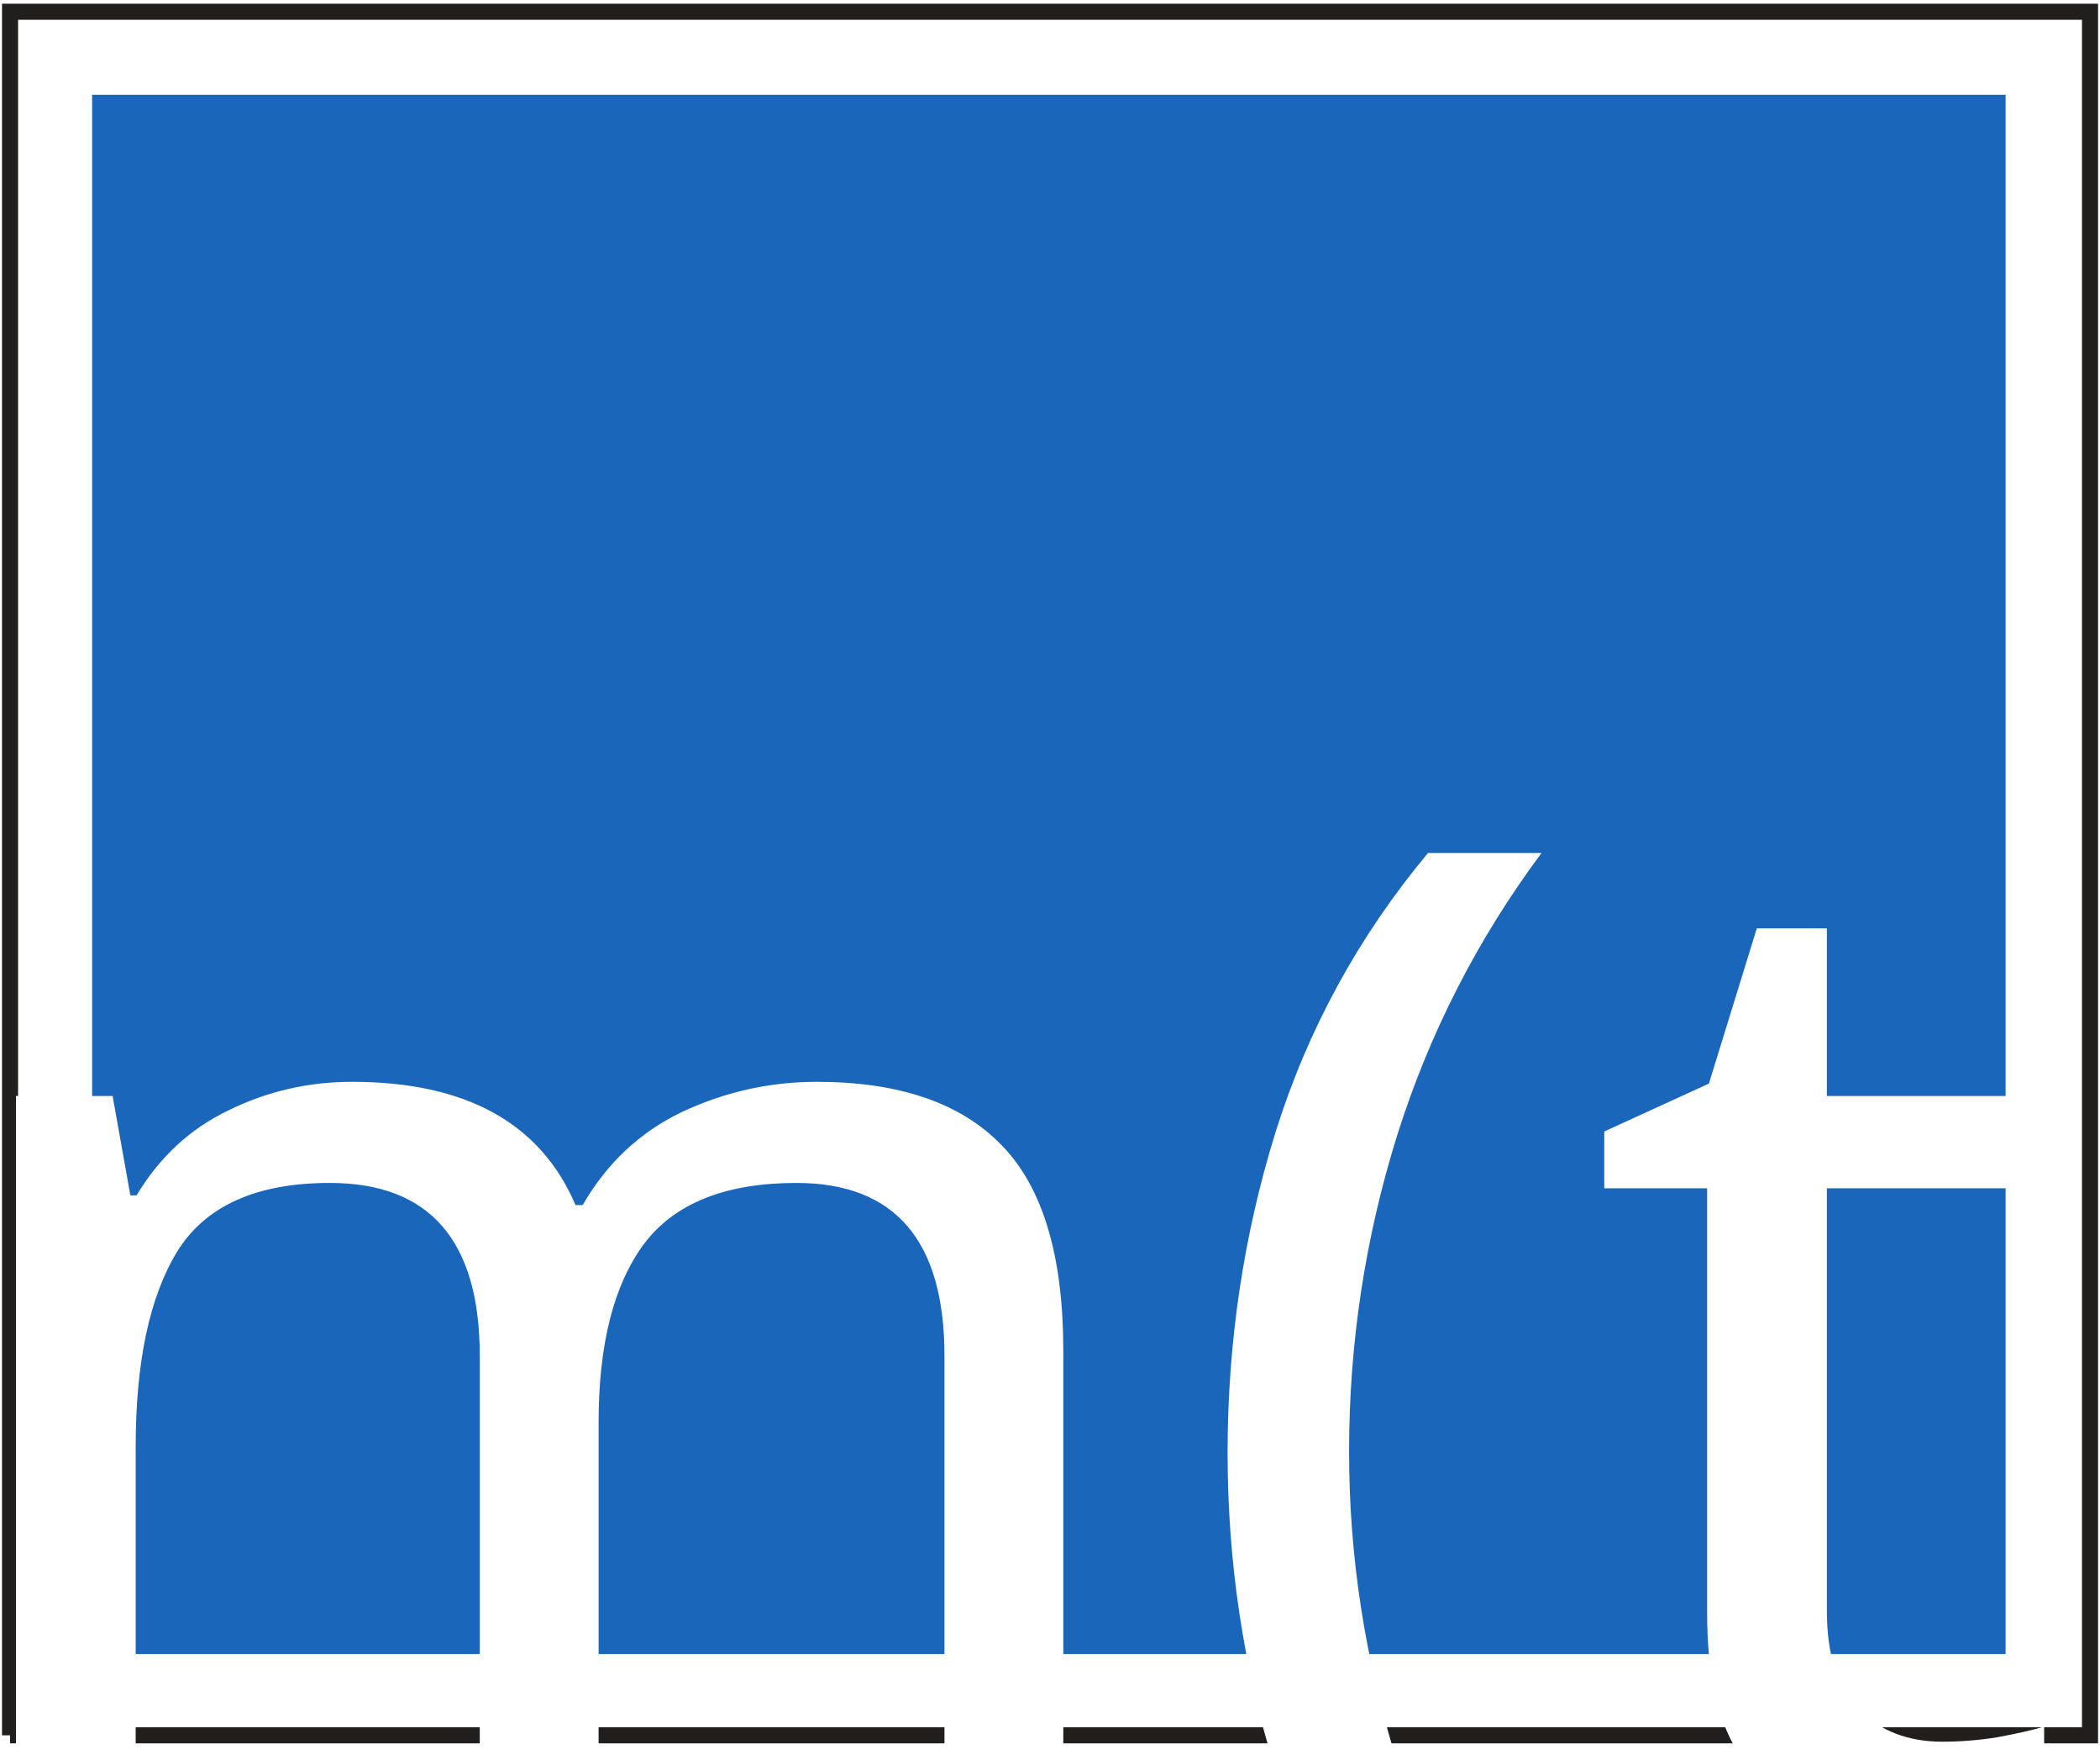
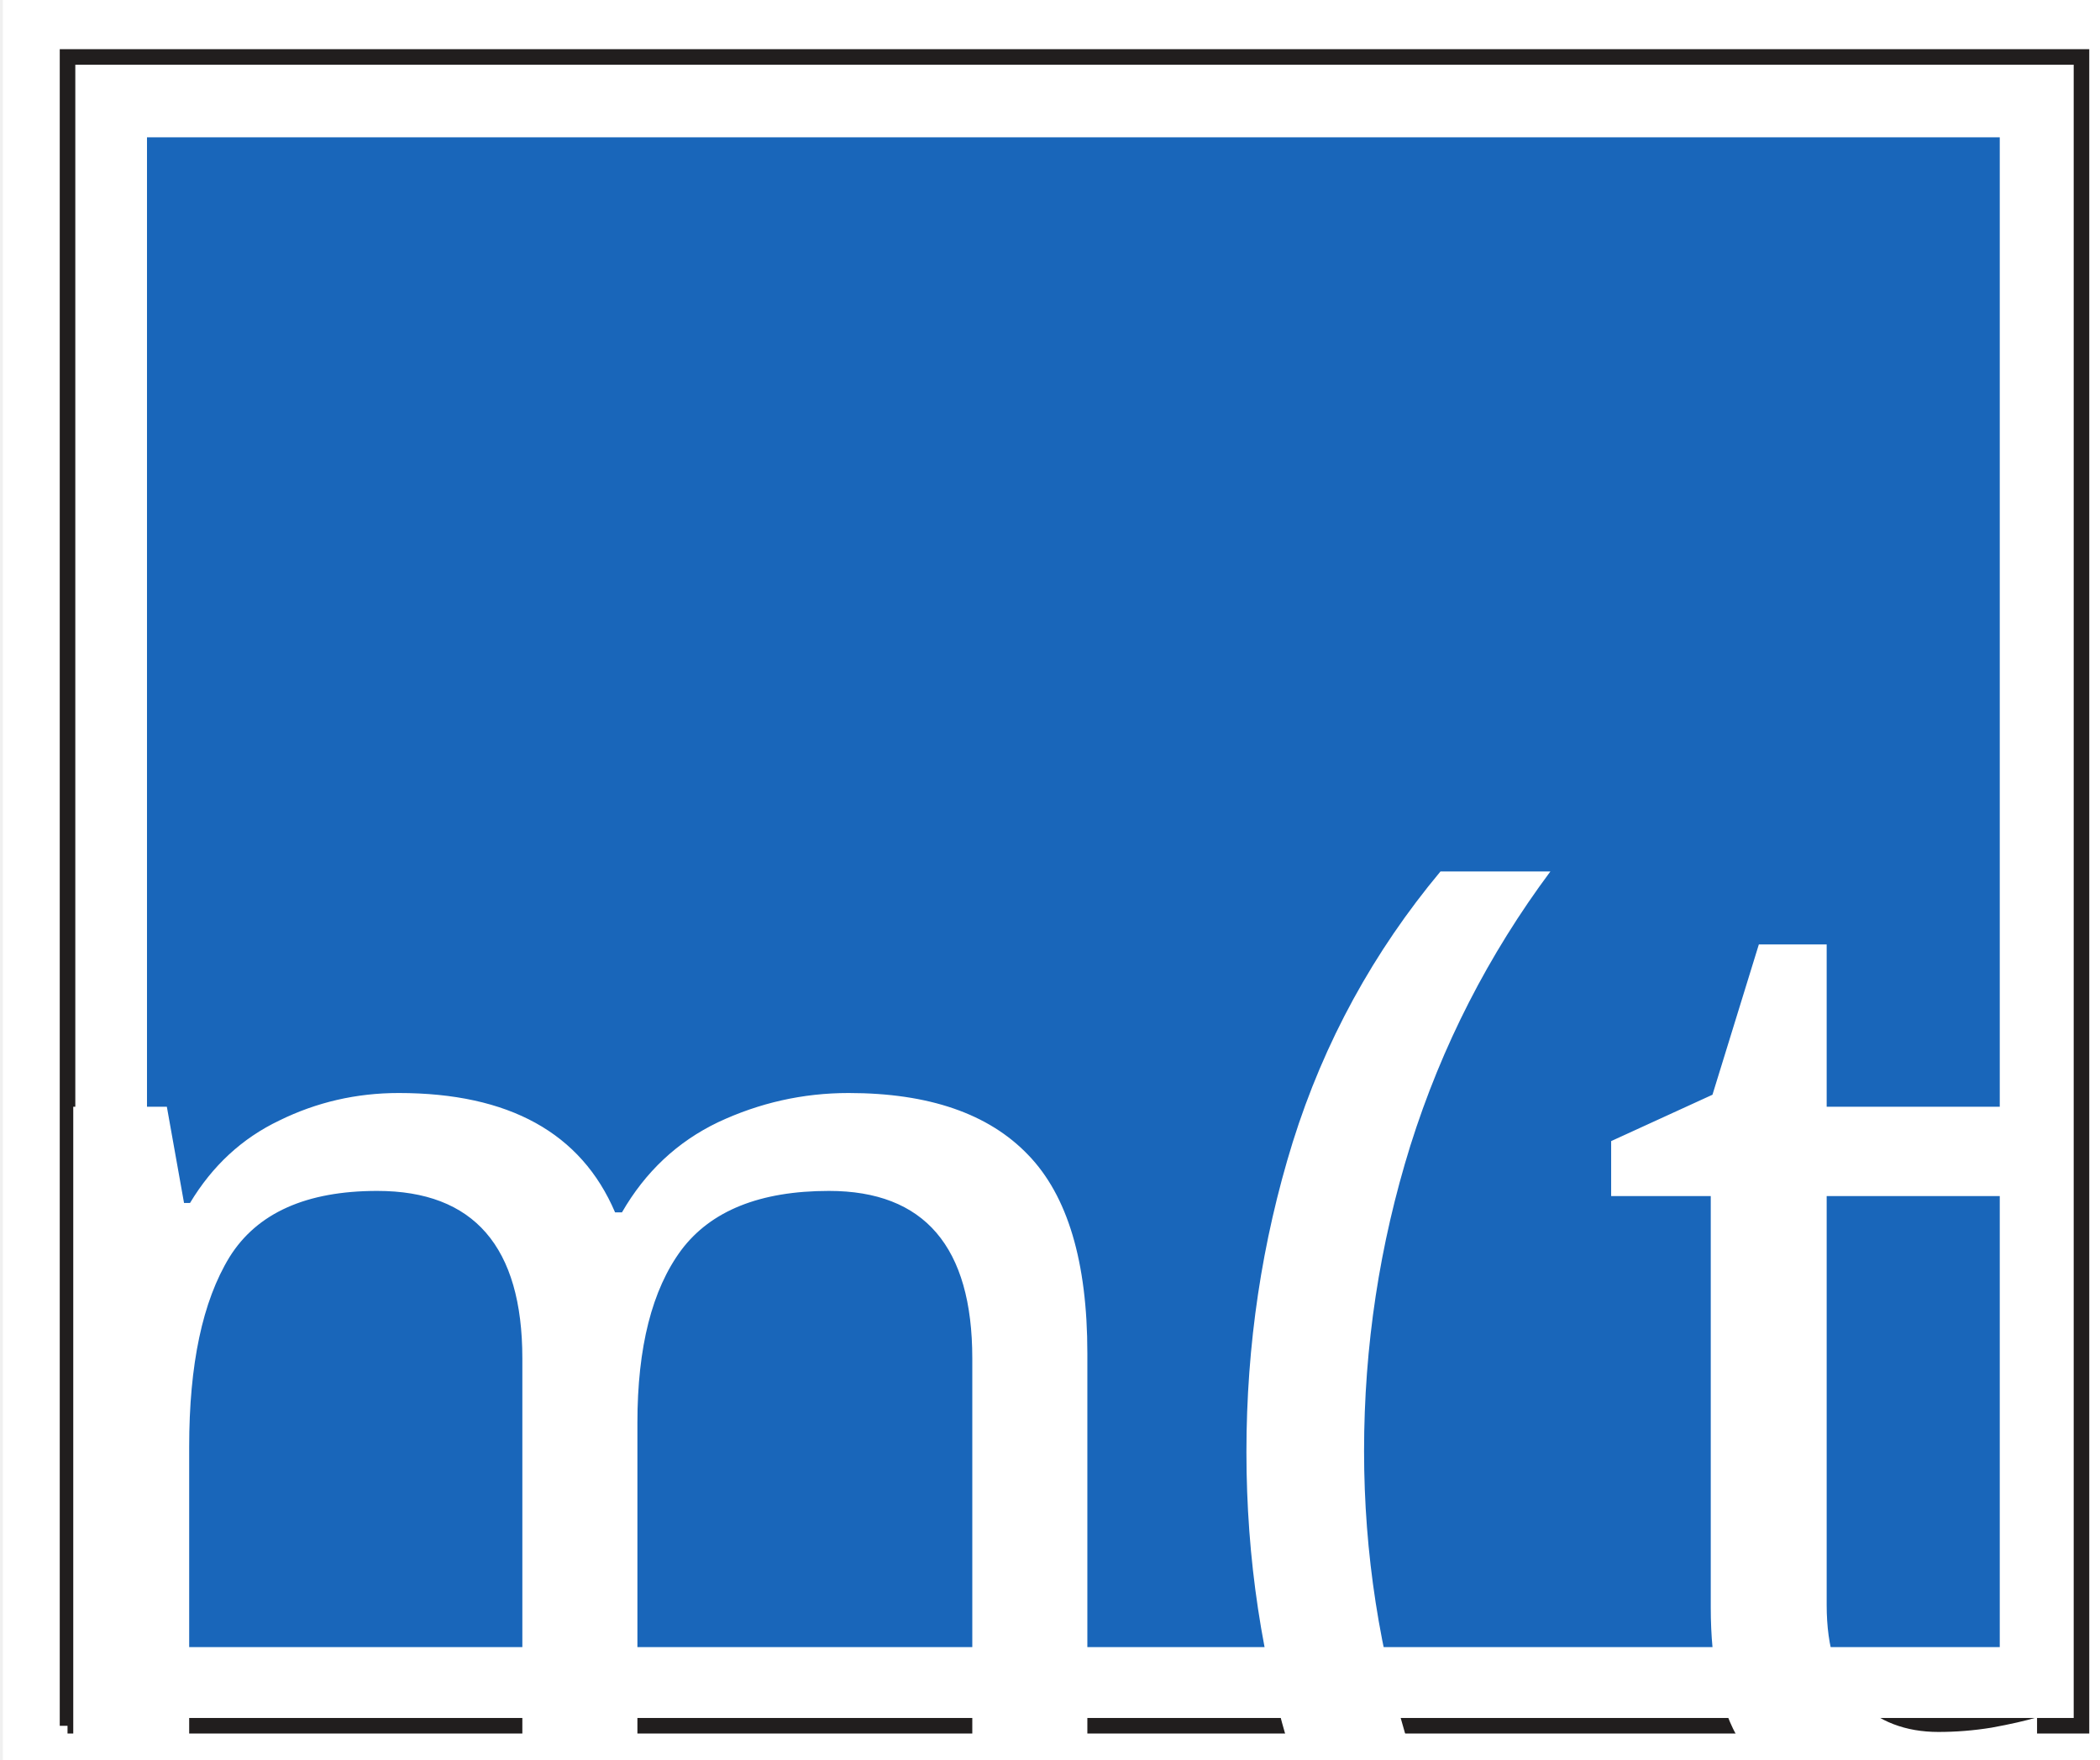
- <svg xmlns="http://www.w3.org/2000/svg" width="37" height="31">
-   <g>
-     <rect fill="#fff" id="canvas_background" height="33" width="39" y="-1" x="-1" />
-     <g display="none" overflow="visible" y="0" x="0" height="100%" width="100%" id="canvasGrid">
-       <rect fill="url(#gridpattern)" stroke-width="0" y="0" x="0" height="100%" width="100%" />
+ <svg xmlns="http://www.w3.org/2000/svg" width="37" height="31" version="1.1" id="svg5218" viewBox="0 0 27.75 23.25">
+   <defs id="defs5222" />
+   <g id="g5800" transform="matrix(0.7261952,0,0,0.7261952,0.7638123,0.6014892)">
+     <g id="g5206">
+       <rect fill="#ffffff" id="canvas_background" height="33" width="39" y="-1" x="-1" />
+       <g display="none" overflow="visible" y="0" x="0" height="100%" width="100%" id="canvasGrid">
+         <rect fill="url(#gridpattern)" stroke-width="0" y="0" x="0" height="100%" width="100%" id="rect5203" />
+       </g>
+     </g>
+     <g id="g5216">
+       <g id="svg_13">
+         <path fill="#ffffff" fill-rule="nonzero" id="svg_10" d="M 0.177,30.571 H 36.824 V 0.208 H 0.177 Z m 0,0" />
+         <path fill="none" stroke="#211e1e" stroke-width="0.283" stroke-miterlimit="4" id="svg_9" d="M 0.177,30.571 H 36.824 V 0.208 H 0.177 v 30.364" />
+         <path fill="#1966ba" fill-rule="nonzero" id="svg_8" d="M 1.623,29.14 H 35.337 V 1.67 H 1.623 Z m 0,0" />
+       </g>
+       <text xml:space="default" dominant-baseline="middle" text-anchor="middle" font-family="sans-serif" font-size="24px" id="svg_14" y="23.84" x="19.5" fill="#ffffff">param(text1)</text>
    </g>
  </g>
-   <g>
-     <g id="svg_13">
-       <path fill="#ffffff" fill-rule="nonzero" id="svg_10" d="m0.177,30.571l36.647,0l0,-30.364l-36.647,0l0,30.364zm0,0" />
-       <path fill="none" stroke="#211e1e" stroke-width="0.283" stroke-miterlimit="4" id="svg_9" d="m0.177,30.571l36.647,0l0,-30.364l-36.647,0l0,30.364" />
-       <path fill="#1966ba" fill-rule="nonzero" id="svg_8" d="m1.623,29.14l33.714,0l0,-27.47l-33.714,0l0,27.47zm0,0" />
-     </g>
-     <text xml:space="default" dominant-baseline="middle" text-anchor="middle" font-family="sans-serif" font-size="24" id="svg_14" y="23.84" x="19.5" fill="#ffffff">param(text1)</text>
-   </g>
</svg>
